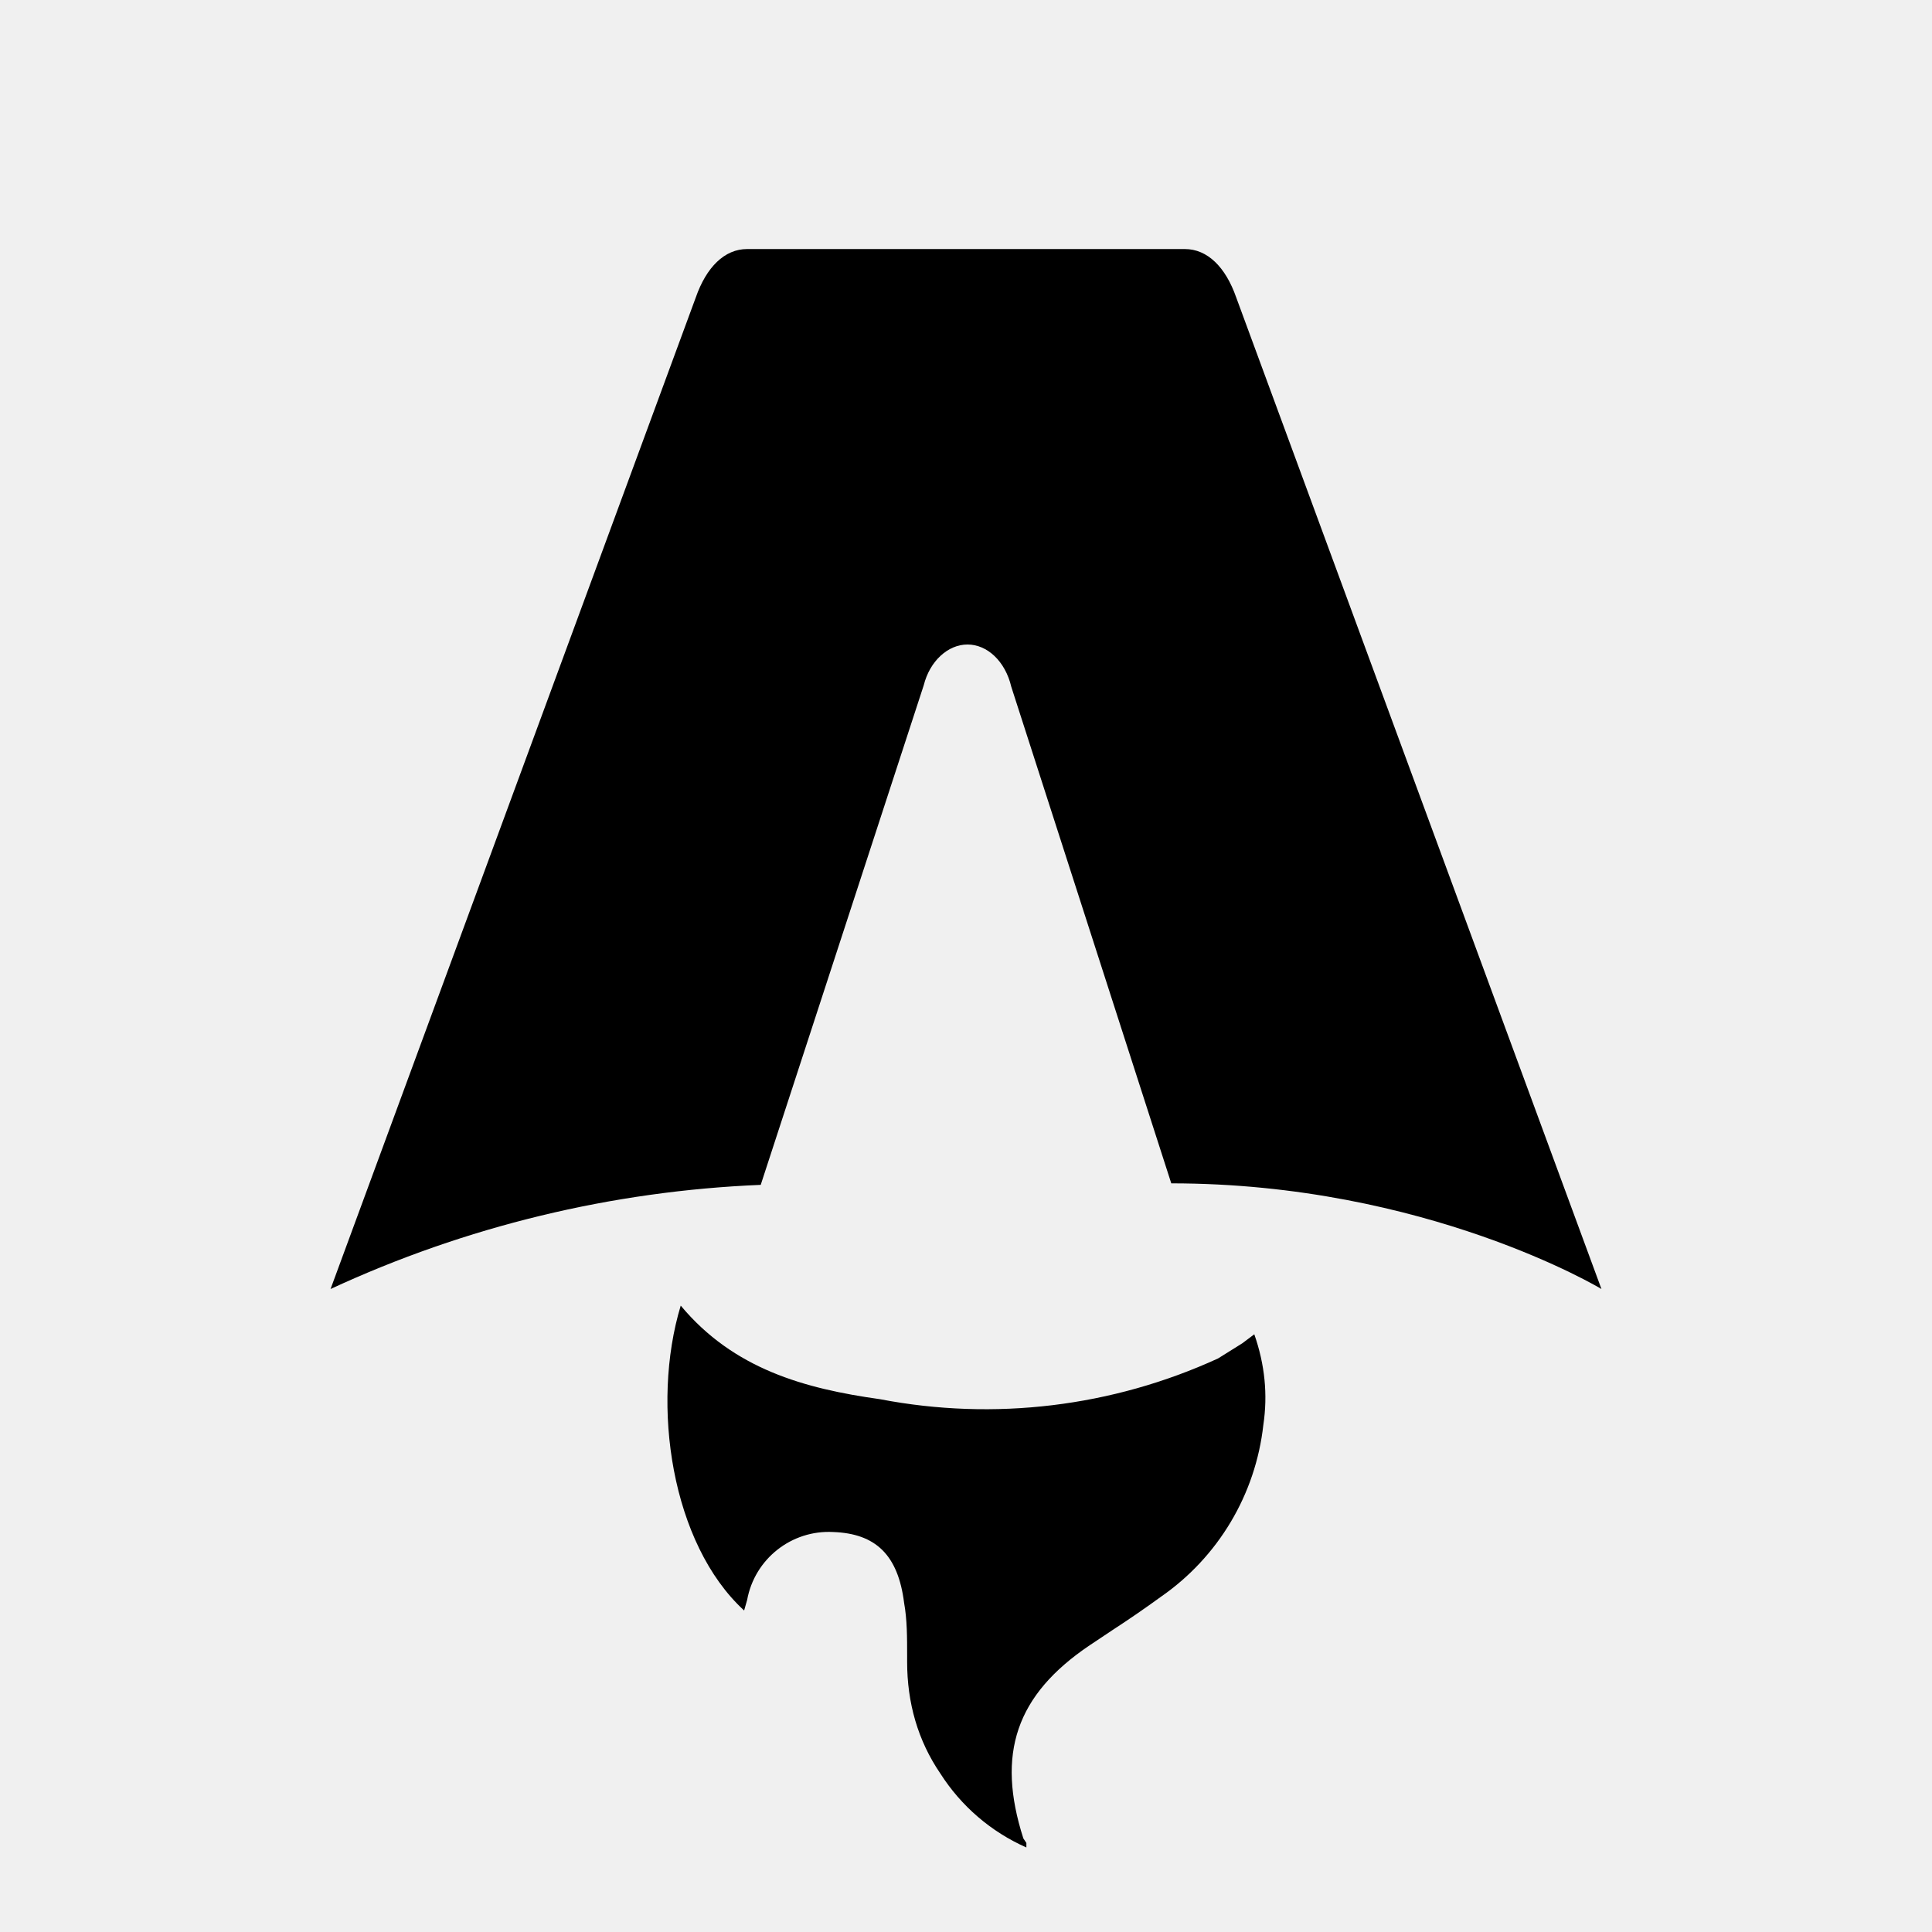
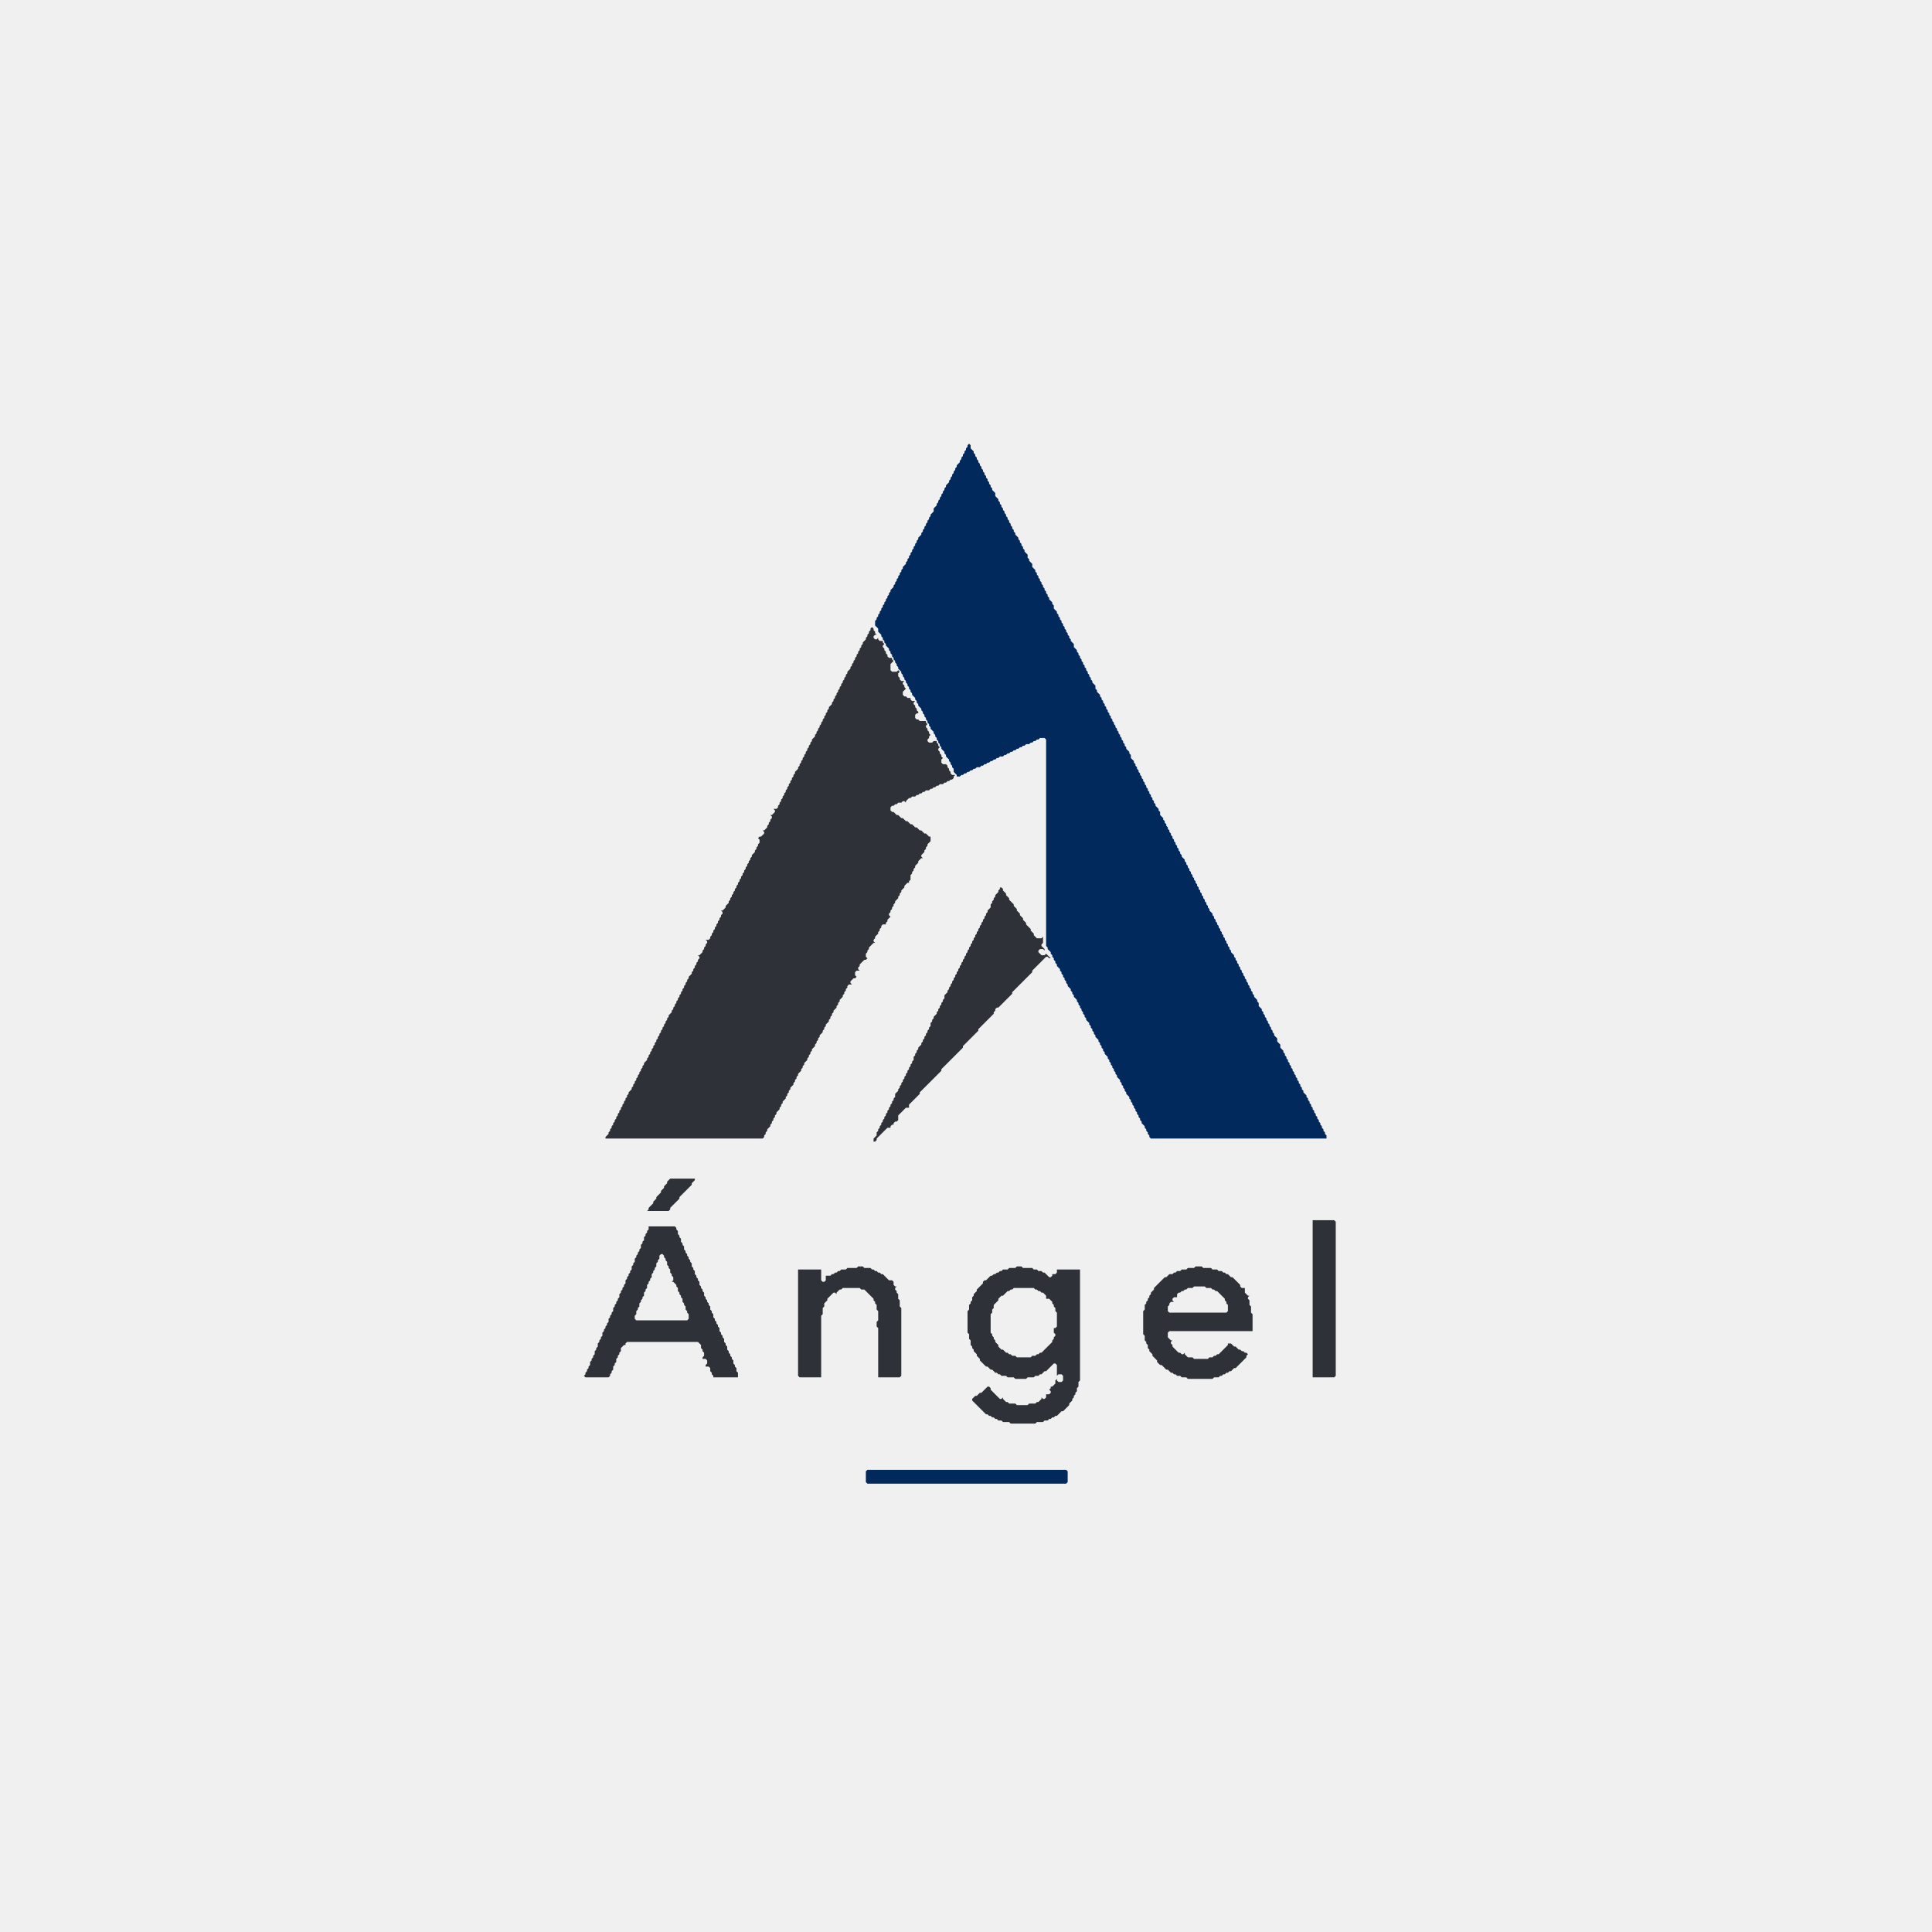
- <svg xmlns="http://www.w3.org/2000/svg" fill="none" viewBox="0 0 128 128">
-   <path d="M50.4 78.5a75.1 75.1 0 0 0-28.5 6.9l24.2-65.7c.7-2 1.9-3.2 3.4-3.2h29c1.5 0 2.7 1.2 3.4 3.2l24.2 65.7s-11.6-7-28.5-7L67 45.5c-.4-1.7-1.6-2.8-2.9-2.8-1.3 0-2.5 1.1-2.9 2.7L50.4 78.5Zm-1.1 28.2Zm-4.2-20.2c-2 6.6-.6 15.8 4.2 20.2a17.5 17.5 0 0 1 .2-.7 5.5 5.5 0 0 1 5.7-4.5c2.8.1 4.3 1.5 4.7 4.7.2 1.1.2 2.3.2 3.5v.4c0 2.7.7 5.2 2.2 7.4a13 13 0 0 0 5.7 4.9v-.3l-.2-.3c-1.8-5.6-.5-9.5 4.4-12.8l1.5-1a73 73 0 0 0 3.2-2.2 16 16 0 0 0 6.8-11.4c.3-2 .1-4-.6-6l-.8.6-1.6 1a37 37 0 0 1-22.4 2.7c-5-.7-9.7-2-13.2-6.2Z" />
-   <style>
-         path { fill: #000; }
-         @media (prefers-color-scheme: dark) {
-             path { fill: #FFF; }
-         }
-     </style>
+ <svg xmlns="http://www.w3.org/2000/svg" viewBox="0 0 1254 1254" width="1254" height="1254">
+   <path d="M 776 822 L 775 823 L 771 823 L 770 824 L 767 824 L 766 825 L 764 825 L 763 826 L 762 826 L 761 827 L 759 827 L 757 829 L 756 829 L 749 836 L 749 837 L 747 839 L 747 840 L 746 841 L 746 842 L 745 843 L 745 844 L 744 845 L 744 846 L 743 847 L 743 850 L 742 851 L 742 866 L 743 867 L 743 870 L 744 871 L 744 872 L 745 873 L 745 875 L 746 876 L 746 877 L 748 879 L 748 880 L 751 883 L 751 884 L 753 886 L 754 886 L 757 889 L 758 889 L 760 891 L 761 891 L 762 892 L 763 892 L 764 893 L 766 893 L 767 894 L 770 894 L 771 895 L 787 895 L 788 894 L 791 894 L 792 893 L 793 893 L 794 892 L 795 892 L 796 891 L 797 891 L 798 890 L 799 890 L 801 888 L 802 888 L 809 881 L 809 880 L 810 879 L 809 878 L 808 878 L 807 877 L 806 877 L 805 876 L 804 876 L 802 874 L 801 874 L 799 872 L 797 872 L 797 873 L 791 879 L 790 879 L 789 880 L 788 880 L 787 881 L 785 881 L 784 882 L 775 882 L 774 881 L 771 881 L 769 879 L 769 878 L 768 879 L 767 879 L 766 878 L 765 878 L 761 874 L 761 873 L 760 872 L 760 871 L 761 870 L 760 870 L 758 868 L 758 865 L 759 864 L 813 864 L 813 853 L 812 852 L 812 848 L 811 847 L 811 844 L 810 843 L 810 842 L 811 841 L 810 841 L 808 839 L 808 836 L 806 836 L 805 835 L 805 834 L 800 829 L 799 829 L 797 827 L 796 827 L 795 826 L 794 826 L 793 825 L 791 825 L 790 824 L 787 824 L 786 823 L 781 823 L 780 822 Z M 774 836 L 775 835 L 782 835 L 783 836 L 786 836 L 787 837 L 788 837 L 789 838 L 790 838 L 795 843 L 795 844 L 796 845 L 796 846 L 797 847 L 797 851 L 796 852 L 759 852 L 758 851 L 758 848 L 759 847 L 759 846 L 760 845 L 762 845 L 761 844 L 761 843 L 762 842 L 764 842 L 764 840 L 765 839 L 766 839 L 767 838 L 768 838 L 769 837 L 770 837 L 771 836 Z M 660 822 L 659 823 L 655 823 L 654 824 L 651 824 L 650 825 L 649 825 L 648 826 L 647 826 L 646 827 L 645 827 L 644 828 L 643 828 L 640 831 L 639 831 L 638 832 L 638 833 L 634 837 L 634 838 L 632 840 L 632 841 L 631 842 L 631 844 L 630 845 L 630 846 L 629 847 L 629 850 L 628 851 L 628 865 L 629 866 L 629 869 L 630 870 L 630 873 L 631 874 L 631 875 L 632 876 L 632 877 L 634 879 L 634 880 L 636 882 L 636 883 L 640 887 L 641 887 L 643 889 L 644 889 L 646 891 L 647 891 L 648 892 L 649 892 L 650 893 L 653 893 L 654 894 L 658 894 L 659 895 L 666 895 L 667 894 L 671 894 L 672 893 L 674 893 L 675 892 L 676 892 L 678 890 L 679 890 L 684 885 L 685 885 L 686 886 L 686 895 L 685 896 L 685 898 L 683 900 L 682 900 L 682 901 L 681 902 L 682 903 L 682 904 L 681 905 L 679 905 L 679 907 L 678 908 L 677 908 L 676 907 L 676 908 L 674 910 L 673 910 L 672 911 L 668 911 L 667 912 L 660 912 L 659 911 L 655 911 L 654 910 L 653 910 L 651 908 L 651 907 L 650 908 L 649 908 L 643 902 L 643 901 L 642 900 L 641 900 L 637 904 L 636 904 L 634 906 L 633 906 L 631 908 L 631 909 L 640 918 L 641 918 L 642 919 L 643 919 L 644 920 L 645 920 L 646 921 L 647 921 L 648 922 L 650 922 L 651 923 L 655 923 L 656 924 L 672 924 L 673 923 L 677 923 L 678 922 L 680 922 L 681 921 L 682 921 L 683 920 L 684 920 L 685 919 L 686 919 L 689 916 L 690 916 L 694 912 L 694 911 L 696 909 L 696 908 L 697 907 L 697 906 L 698 905 L 698 904 L 699 903 L 699 901 L 700 900 L 700 897 L 701 896 L 701 824 L 686 824 L 686 826 L 685 827 L 683 827 L 683 828 L 682 829 L 681 829 L 678 826 L 677 826 L 676 825 L 674 825 L 673 824 L 671 824 L 670 823 L 664 823 L 663 822 Z M 686 893 L 687 892 L 689 892 L 690 893 L 690 896 L 689 897 L 687 897 L 686 896 Z M 657 837 L 658 836 L 671 836 L 672 837 L 673 837 L 674 838 L 675 838 L 676 839 L 677 839 L 679 841 L 679 843 L 681 843 L 683 845 L 683 846 L 684 847 L 684 848 L 685 849 L 685 851 L 686 852 L 686 861 L 685 862 L 684 862 L 684 865 L 685 866 L 685 867 L 684 868 L 684 869 L 683 870 L 683 871 L 676 878 L 675 878 L 674 879 L 673 879 L 672 880 L 670 880 L 669 881 L 660 881 L 659 880 L 657 880 L 656 879 L 655 879 L 654 878 L 653 878 L 651 876 L 650 876 L 648 874 L 648 873 L 646 871 L 646 870 L 645 869 L 645 868 L 644 867 L 644 866 L 643 865 L 643 853 L 644 852 L 644 850 L 645 849 L 645 847 L 648 844 L 648 843 L 650 841 L 651 841 L 654 838 L 655 838 L 656 837 Z M 557 822 L 556 823 L 550 823 L 549 824 L 546 824 L 545 825 L 544 825 L 543 826 L 542 826 L 541 827 L 540 827 L 539 828 L 536 828 L 536 831 L 535 832 L 534 832 L 533 831 L 533 824 L 518 824 L 518 893 L 519 894 L 533 894 L 533 854 L 534 853 L 534 849 L 535 848 L 535 846 L 537 844 L 537 843 L 541 839 L 542 839 L 543 840 L 543 839 L 545 837 L 546 837 L 547 836 L 558 836 L 559 837 L 561 837 L 567 843 L 567 844 L 568 845 L 568 846 L 569 847 L 569 850 L 570 851 L 570 857 L 569 858 L 569 861 L 570 862 L 570 894 L 584 894 L 585 893 L 585 849 L 584 848 L 584 844 L 583 843 L 583 840 L 582 839 L 582 838 L 581 837 L 581 836 L 582 835 L 581 835 L 580 834 L 580 832 L 579 831 L 577 831 L 573 827 L 572 827 L 571 826 L 570 826 L 569 825 L 568 825 L 567 824 L 566 824 L 565 823 L 561 823 L 560 822 Z M 421 796 L 421 798 L 420 799 L 420 800 L 419 801 L 419 802 L 418 803 L 418 805 L 417 806 L 417 807 L 416 808 L 416 810 L 415 811 L 415 812 L 414 813 L 414 814 L 413 815 L 413 816 L 412 817 L 412 819 L 411 820 L 411 821 L 410 822 L 410 824 L 409 825 L 409 826 L 408 827 L 408 828 L 407 829 L 407 830 L 406 831 L 406 833 L 405 834 L 405 835 L 404 836 L 404 837 L 403 838 L 403 839 L 402 840 L 402 842 L 401 843 L 401 844 L 400 845 L 400 846 L 399 847 L 399 848 L 398 849 L 398 851 L 397 852 L 397 853 L 396 854 L 396 855 L 395 856 L 395 858 L 394 859 L 394 860 L 393 861 L 393 862 L 392 863 L 392 864 L 391 865 L 391 867 L 390 868 L 390 869 L 389 870 L 389 871 L 388 872 L 388 874 L 387 875 L 387 876 L 386 877 L 386 879 L 385 880 L 385 881 L 384 882 L 384 883 L 383 884 L 383 886 L 382 887 L 382 888 L 381 889 L 381 890 L 380 891 L 380 892 L 379 893 L 380 894 L 395 894 L 396 893 L 396 892 L 397 891 L 397 890 L 398 889 L 398 887 L 399 886 L 399 885 L 400 884 L 400 882 L 401 881 L 401 880 L 402 879 L 402 878 L 403 877 L 403 875 L 405 873 L 406 873 L 406 872 L 407 871 L 453 871 L 455 873 L 455 875 L 456 876 L 456 877 L 457 878 L 457 880 L 456 881 L 456 882 L 458 882 L 459 883 L 459 885 L 458 886 L 458 887 L 460 887 L 461 888 L 461 890 L 462 891 L 462 892 L 463 893 L 463 894 L 479 894 L 479 891 L 478 890 L 478 888 L 477 887 L 477 886 L 476 885 L 476 883 L 475 882 L 475 881 L 474 880 L 474 879 L 473 878 L 473 877 L 472 876 L 472 874 L 471 873 L 471 872 L 470 871 L 470 869 L 469 868 L 469 867 L 468 866 L 468 865 L 467 864 L 467 862 L 466 861 L 466 860 L 465 859 L 465 858 L 464 857 L 464 856 L 463 855 L 463 853 L 462 852 L 462 851 L 461 850 L 461 848 L 460 847 L 460 846 L 459 845 L 459 844 L 458 843 L 458 842 L 457 841 L 457 839 L 456 838 L 456 837 L 455 836 L 455 835 L 454 834 L 454 832 L 453 831 L 453 830 L 452 829 L 452 828 L 451 827 L 451 825 L 450 824 L 450 823 L 449 822 L 449 820 L 448 819 L 448 818 L 447 817 L 447 816 L 446 815 L 446 814 L 445 813 L 445 812 L 444 811 L 444 809 L 443 808 L 443 807 L 442 806 L 442 804 L 441 803 L 441 802 L 440 801 L 440 799 L 439 798 L 439 797 L 438 796 Z M 428 815 L 429 814 L 430 814 L 431 815 L 431 816 L 432 817 L 432 818 L 433 819 L 433 821 L 434 822 L 434 823 L 435 824 L 435 826 L 436 827 L 436 828 L 437 829 L 437 831 L 436 832 L 437 832 L 439 834 L 439 835 L 440 836 L 440 838 L 441 839 L 441 840 L 442 841 L 442 842 L 443 843 L 443 845 L 444 846 L 444 847 L 445 848 L 445 850 L 446 851 L 446 852 L 447 853 L 447 856 L 446 857 L 413 857 L 412 856 L 412 854 L 413 853 L 413 851 L 414 850 L 414 849 L 415 848 L 415 846 L 416 845 L 416 844 L 417 843 L 417 842 L 418 841 L 418 839 L 419 838 L 419 837 L 420 836 L 420 834 L 421 833 L 421 832 L 422 831 L 422 830 L 423 829 L 423 827 L 424 826 L 424 825 L 425 824 L 425 823 L 426 822 L 426 820 L 427 819 L 427 818 L 428 817 Z M 852 792 L 852 894 L 866 894 L 867 893 L 867 793 L 866 792 Z M 435 765 L 433 767 L 433 768 L 431 770 L 431 771 L 429 773 L 429 774 L 426 777 L 426 778 L 424 780 L 424 781 L 421 784 L 421 785 L 420 786 L 434 786 L 435 785 L 435 784 L 441 778 L 441 777 L 449 769 L 449 768 L 451 766 L 451 765 Z M 649 576 L 649 577 L 648 578 L 648 579 L 646 581 L 646 582 L 645 583 L 645 584 L 644 585 L 644 586 L 643 587 L 643 589 L 641 591 L 641 592 L 640 593 L 640 594 L 639 595 L 639 596 L 638 597 L 638 598 L 637 599 L 637 600 L 636 601 L 636 602 L 635 603 L 635 604 L 634 605 L 634 606 L 633 607 L 633 608 L 632 609 L 632 610 L 631 611 L 631 612 L 630 613 L 630 614 L 629 615 L 629 616 L 628 617 L 628 618 L 627 619 L 627 620 L 626 621 L 626 622 L 625 623 L 625 624 L 624 625 L 624 626 L 623 627 L 623 628 L 622 629 L 622 630 L 621 631 L 621 632 L 620 633 L 620 634 L 619 635 L 619 636 L 618 637 L 618 638 L 617 639 L 617 640 L 616 641 L 616 642 L 615 643 L 615 644 L 613 646 L 613 648 L 612 649 L 612 650 L 611 651 L 611 652 L 610 653 L 610 654 L 609 655 L 609 656 L 608 657 L 608 658 L 606 660 L 606 661 L 605 662 L 605 663 L 604 664 L 604 666 L 603 667 L 603 668 L 602 669 L 602 670 L 601 671 L 601 672 L 600 673 L 600 674 L 599 675 L 599 676 L 598 677 L 598 678 L 596 680 L 596 681 L 595 682 L 595 683 L 594 684 L 594 685 L 593 686 L 593 688 L 592 689 L 592 690 L 591 691 L 591 692 L 590 693 L 590 694 L 589 695 L 589 696 L 588 697 L 588 698 L 587 699 L 587 700 L 586 701 L 586 702 L 585 703 L 585 704 L 584 705 L 584 706 L 583 707 L 583 708 L 581 710 L 581 712 L 580 713 L 580 714 L 579 715 L 579 716 L 578 717 L 578 718 L 577 719 L 577 720 L 576 721 L 576 722 L 575 723 L 575 724 L 574 725 L 574 726 L 573 727 L 573 728 L 572 729 L 572 730 L 571 731 L 571 732 L 570 733 L 570 734 L 569 735 L 569 737 L 567 739 L 567 741 L 568 741 L 569 740 L 569 739 L 576 732 L 578 732 L 578 731 L 579 730 L 580 730 L 580 729 L 581 728 L 582 728 L 583 727 L 583 724 L 588 719 L 590 719 L 590 717 L 597 710 L 597 709 L 611 695 L 611 694 L 625 680 L 625 679 L 635 669 L 635 668 L 645 658 L 645 657 L 646 656 L 646 655 L 647 654 L 648 654 L 657 645 L 657 644 L 670 631 L 670 630 L 679 621 L 680 621 L 681 622 L 682 622 L 679 619 L 679 618 L 678 617 L 678 616 L 676 614 L 676 613 L 677 612 L 677 594 L 677 608 L 676 609 L 673 609 L 671 607 L 671 606 L 669 604 L 669 603 L 666 600 L 666 599 L 664 597 L 664 596 L 662 594 L 662 593 L 660 591 L 660 590 L 658 588 L 658 587 L 655 584 L 655 583 L 653 581 L 653 580 L 651 578 L 651 577 L 650 576 Z M 674 617 L 675 616 L 677 616 L 679 618 L 679 619 L 678 620 L 676 620 L 674 618 Z M 566 407 L 565 408 L 565 409 L 564 410 L 564 411 L 563 412 L 563 413 L 562 414 L 562 415 L 560 417 L 560 418 L 559 419 L 559 420 L 558 421 L 558 422 L 557 423 L 557 424 L 556 425 L 556 426 L 555 427 L 555 428 L 554 429 L 554 430 L 553 431 L 553 432 L 552 433 L 552 434 L 550 436 L 550 437 L 549 438 L 549 439 L 548 440 L 548 441 L 547 442 L 547 443 L 546 444 L 546 445 L 545 446 L 545 447 L 544 448 L 544 449 L 543 450 L 543 451 L 542 452 L 542 453 L 541 454 L 541 455 L 540 456 L 540 457 L 538 459 L 538 460 L 537 461 L 537 462 L 536 463 L 536 464 L 535 465 L 535 466 L 534 467 L 534 468 L 533 469 L 533 470 L 532 471 L 532 472 L 531 473 L 531 474 L 530 475 L 530 476 L 529 477 L 529 478 L 527 480 L 527 481 L 526 482 L 526 483 L 525 484 L 525 485 L 524 486 L 524 487 L 523 488 L 523 489 L 522 490 L 522 491 L 521 492 L 521 493 L 520 494 L 520 495 L 519 496 L 519 497 L 518 498 L 518 499 L 516 501 L 516 502 L 515 503 L 515 504 L 514 505 L 514 506 L 513 507 L 513 508 L 512 509 L 512 510 L 511 511 L 511 512 L 510 513 L 510 514 L 509 515 L 509 516 L 508 517 L 508 518 L 507 519 L 507 520 L 506 521 L 506 522 L 505 523 L 505 524 L 504 525 L 502 525 L 503 526 L 503 527 L 501 529 L 500 529 L 501 530 L 501 531 L 500 532 L 500 533 L 499 534 L 499 535 L 498 536 L 498 537 L 496 539 L 495 539 L 496 540 L 496 541 L 494 543 L 493 543 L 492 544 L 493 545 L 493 547 L 492 548 L 492 549 L 491 550 L 491 551 L 490 552 L 490 553 L 488 555 L 488 556 L 487 557 L 487 558 L 486 559 L 486 560 L 485 561 L 485 562 L 484 563 L 484 564 L 483 565 L 483 566 L 482 567 L 482 568 L 481 569 L 481 570 L 480 571 L 480 572 L 479 573 L 479 574 L 478 575 L 478 576 L 477 577 L 477 578 L 476 579 L 476 580 L 475 581 L 475 582 L 474 583 L 474 584 L 473 585 L 473 586 L 471 588 L 471 589 L 469 591 L 468 591 L 469 592 L 469 593 L 468 594 L 468 595 L 467 596 L 467 597 L 466 598 L 466 599 L 465 600 L 465 601 L 464 602 L 464 603 L 463 604 L 463 605 L 462 606 L 462 607 L 461 608 L 461 609 L 460 610 L 458 610 L 459 611 L 459 612 L 458 613 L 458 614 L 457 615 L 457 616 L 456 617 L 456 618 L 454 620 L 453 620 L 454 621 L 454 622 L 453 623 L 453 624 L 452 625 L 452 626 L 451 627 L 451 628 L 450 629 L 450 630 L 449 631 L 449 632 L 447 634 L 447 635 L 446 636 L 446 637 L 445 638 L 445 639 L 444 640 L 444 641 L 443 642 L 443 643 L 442 644 L 442 645 L 441 646 L 441 647 L 440 648 L 440 649 L 439 650 L 439 651 L 438 652 L 438 653 L 437 654 L 437 655 L 436 656 L 436 657 L 434 659 L 434 660 L 433 661 L 433 662 L 432 663 L 432 664 L 431 665 L 431 666 L 430 667 L 430 668 L 429 669 L 429 670 L 428 671 L 428 672 L 427 673 L 427 674 L 426 675 L 426 676 L 425 677 L 425 678 L 424 679 L 424 680 L 423 681 L 423 682 L 422 683 L 422 684 L 421 685 L 421 686 L 420 687 L 420 688 L 418 690 L 418 691 L 417 692 L 417 693 L 416 694 L 416 695 L 415 696 L 415 697 L 414 698 L 414 699 L 413 700 L 413 701 L 412 702 L 412 703 L 411 704 L 411 705 L 410 706 L 410 707 L 408 709 L 408 710 L 407 711 L 407 712 L 406 713 L 406 714 L 405 715 L 405 716 L 404 717 L 404 718 L 403 719 L 403 720 L 402 721 L 402 722 L 401 723 L 401 724 L 400 725 L 400 726 L 399 727 L 399 728 L 398 729 L 398 730 L 397 731 L 397 732 L 396 733 L 396 734 L 395 735 L 395 736 L 393 738 L 393 739 L 495 739 L 496 738 L 496 737 L 497 736 L 497 735 L 498 734 L 498 733 L 500 731 L 500 730 L 501 729 L 501 728 L 502 727 L 502 726 L 503 725 L 503 724 L 504 723 L 504 722 L 506 720 L 506 719 L 507 718 L 507 717 L 508 716 L 508 715 L 510 713 L 510 712 L 511 711 L 511 710 L 512 709 L 512 708 L 513 707 L 513 706 L 515 704 L 515 703 L 516 702 L 516 701 L 517 700 L 517 699 L 518 698 L 518 697 L 520 695 L 520 694 L 521 693 L 521 692 L 522 691 L 522 690 L 524 688 L 524 687 L 525 686 L 525 685 L 526 684 L 526 683 L 527 682 L 527 681 L 529 679 L 529 678 L 530 677 L 530 676 L 531 675 L 531 674 L 532 673 L 532 672 L 534 670 L 534 669 L 535 668 L 535 667 L 536 666 L 536 665 L 538 663 L 538 662 L 539 661 L 539 660 L 540 659 L 540 658 L 541 657 L 541 656 L 543 654 L 543 653 L 544 652 L 544 651 L 545 650 L 545 649 L 547 647 L 547 646 L 548 645 L 548 644 L 549 643 L 549 642 L 550 641 L 550 640 L 551 639 L 553 639 L 552 638 L 552 637 L 554 635 L 555 635 L 556 634 L 555 633 L 555 631 L 556 630 L 558 630 L 557 629 L 557 628 L 558 627 L 558 626 L 561 623 L 562 623 L 563 622 L 562 621 L 562 619 L 563 618 L 563 617 L 564 616 L 564 615 L 567 612 L 568 612 L 567 611 L 567 610 L 568 609 L 568 608 L 570 606 L 570 605 L 571 604 L 571 603 L 572 602 L 572 601 L 573 600 L 575 600 L 575 599 L 576 598 L 576 597 L 578 595 L 577 594 L 577 593 L 578 592 L 578 591 L 579 590 L 579 589 L 580 588 L 580 587 L 581 586 L 581 585 L 583 583 L 583 582 L 584 581 L 584 580 L 585 579 L 585 578 L 587 576 L 587 575 L 589 573 L 590 573 L 590 572 L 591 571 L 591 568 L 592 567 L 592 566 L 593 565 L 593 564 L 594 563 L 594 562 L 596 560 L 596 559 L 598 557 L 599 557 L 598 556 L 598 555 L 600 553 L 600 552 L 601 551 L 601 550 L 602 549 L 602 548 L 604 546 L 604 543 L 603 543 L 601 541 L 600 541 L 598 539 L 597 539 L 595 537 L 594 537 L 592 535 L 591 535 L 589 533 L 588 533 L 586 531 L 585 531 L 583 529 L 582 529 L 580 527 L 579 527 L 578 526 L 578 524 L 579 523 L 580 523 L 581 522 L 582 522 L 583 521 L 585 521 L 586 520 L 587 520 L 588 521 L 588 520 L 590 518 L 591 518 L 592 517 L 594 517 L 595 516 L 596 516 L 597 515 L 598 515 L 599 514 L 600 514 L 601 513 L 603 513 L 604 512 L 605 512 L 606 511 L 607 511 L 608 510 L 609 510 L 610 509 L 612 509 L 613 508 L 614 508 L 615 507 L 616 507 L 617 506 L 618 506 L 619 505 L 619 504 L 620 503 L 618 503 L 617 502 L 617 501 L 616 500 L 616 499 L 615 498 L 615 497 L 614 496 L 612 496 L 611 495 L 611 493 L 612 492 L 611 491 L 611 490 L 610 489 L 610 488 L 609 487 L 609 486 L 610 485 L 609 484 L 609 483 L 608 482 L 608 481 L 606 481 L 605 482 L 603 482 L 602 481 L 602 480 L 603 479 L 603 478 L 604 477 L 603 476 L 603 475 L 602 474 L 602 473 L 601 472 L 601 471 L 602 470 L 601 469 L 601 468 L 597 468 L 596 467 L 595 467 L 594 466 L 594 464 L 595 463 L 596 463 L 597 464 L 596 463 L 596 462 L 595 461 L 595 460 L 594 459 L 594 458 L 593 457 L 593 456 L 594 455 L 592 455 L 591 454 L 591 453 L 589 453 L 588 452 L 587 452 L 586 451 L 586 449 L 588 447 L 587 446 L 587 445 L 586 444 L 586 443 L 587 442 L 585 442 L 584 441 L 584 440 L 583 439 L 583 437 L 584 436 L 583 435 L 582 436 L 579 436 L 578 435 L 578 431 L 580 429 L 579 428 L 579 427 L 577 427 L 576 426 L 576 425 L 575 424 L 575 423 L 574 422 L 574 421 L 573 420 L 573 419 L 574 418 L 573 417 L 573 416 L 571 416 L 570 415 L 570 414 L 569 415 L 568 415 L 567 414 L 567 413 L 568 412 L 569 412 L 568 411 L 568 410 L 567 409 L 567 408 Z" fill="#2E3238" fill-rule="evenodd" />
+   <path d="M 563 954 L 562 955 L 562 962 L 563 963 L 692 963 L 693 962 L 693 955 L 692 954 Z M 629 288 L 628 289 L 628 290 L 627 291 L 627 292 L 626 293 L 626 294 L 625 295 L 625 296 L 624 297 L 624 298 L 623 299 L 623 300 L 621 302 L 621 303 L 620 304 L 620 305 L 619 306 L 619 307 L 618 308 L 618 309 L 617 310 L 617 311 L 616 312 L 616 313 L 614 315 L 614 316 L 613 317 L 613 318 L 612 319 L 612 320 L 611 321 L 611 322 L 610 323 L 610 324 L 609 325 L 609 326 L 608 327 L 608 328 L 606 330 L 606 332 L 604 334 L 604 335 L 603 336 L 603 337 L 602 338 L 602 339 L 601 340 L 601 341 L 600 342 L 600 343 L 599 344 L 599 345 L 598 346 L 598 347 L 596 349 L 596 350 L 595 351 L 595 352 L 594 353 L 594 354 L 593 355 L 593 356 L 592 357 L 592 358 L 591 359 L 591 360 L 590 361 L 590 362 L 589 363 L 589 364 L 588 365 L 588 366 L 586 368 L 586 369 L 585 370 L 585 371 L 584 372 L 584 373 L 583 374 L 583 375 L 582 376 L 582 377 L 581 378 L 581 379 L 580 380 L 580 381 L 578 383 L 578 384 L 577 385 L 577 386 L 576 387 L 576 388 L 575 389 L 575 390 L 574 391 L 574 392 L 573 393 L 573 394 L 572 395 L 572 396 L 571 397 L 571 398 L 570 399 L 570 400 L 569 401 L 569 402 L 568 403 L 568 406 L 570 408 L 570 410 L 572 412 L 572 413 L 573 414 L 573 415 L 574 416 L 574 417 L 575 418 L 575 419 L 577 421 L 577 422 L 578 423 L 578 424 L 579 425 L 579 426 L 580 427 L 580 428 L 581 429 L 581 430 L 582 431 L 582 432 L 583 433 L 583 434 L 585 436 L 585 437 L 586 438 L 586 439 L 587 440 L 587 441 L 588 442 L 588 443 L 589 444 L 589 445 L 590 446 L 590 447 L 591 448 L 591 449 L 592 450 L 592 451 L 594 453 L 594 454 L 595 455 L 595 456 L 596 457 L 596 458 L 598 460 L 598 461 L 599 462 L 599 463 L 600 464 L 600 465 L 601 466 L 601 467 L 602 468 L 602 469 L 603 470 L 603 471 L 604 472 L 604 473 L 606 475 L 606 476 L 607 477 L 607 478 L 608 479 L 608 480 L 609 481 L 609 482 L 610 483 L 610 484 L 611 485 L 611 486 L 613 488 L 613 489 L 614 490 L 614 491 L 616 493 L 616 494 L 617 495 L 617 496 L 618 497 L 618 498 L 619 499 L 619 501 L 621 503 L 621 504 L 623 504 L 624 503 L 625 503 L 626 502 L 627 502 L 628 501 L 629 501 L 630 500 L 631 500 L 632 499 L 633 499 L 634 498 L 636 498 L 637 497 L 638 497 L 639 496 L 640 496 L 641 495 L 642 495 L 643 494 L 644 494 L 645 493 L 646 493 L 647 492 L 648 492 L 649 491 L 651 491 L 652 490 L 653 490 L 654 489 L 655 489 L 656 488 L 657 488 L 658 487 L 659 487 L 660 486 L 661 486 L 662 485 L 663 485 L 664 484 L 665 484 L 666 483 L 668 483 L 669 482 L 670 482 L 671 481 L 672 481 L 673 480 L 674 480 L 675 479 L 678 479 L 679 480 L 679 614 L 680 615 L 680 616 L 682 618 L 682 619 L 683 620 L 683 621 L 684 622 L 684 623 L 685 624 L 685 625 L 686 626 L 686 627 L 688 629 L 688 630 L 689 631 L 689 632 L 690 633 L 690 634 L 691 635 L 691 636 L 692 637 L 692 638 L 693 639 L 693 640 L 695 642 L 695 643 L 696 644 L 696 645 L 697 646 L 697 647 L 699 649 L 699 650 L 700 651 L 700 652 L 701 653 L 701 654 L 702 655 L 702 656 L 703 657 L 703 658 L 704 659 L 704 660 L 705 661 L 705 662 L 707 664 L 707 665 L 708 666 L 708 667 L 709 668 L 709 669 L 710 670 L 710 671 L 711 672 L 711 673 L 713 675 L 713 676 L 714 677 L 714 678 L 715 679 L 715 680 L 716 681 L 716 682 L 717 683 L 717 684 L 719 686 L 719 687 L 720 688 L 720 689 L 721 690 L 721 691 L 722 692 L 722 693 L 723 694 L 723 695 L 724 696 L 724 697 L 725 698 L 725 699 L 727 701 L 727 702 L 728 703 L 728 704 L 729 705 L 729 706 L 730 707 L 730 708 L 731 709 L 731 710 L 733 712 L 733 713 L 734 714 L 734 715 L 735 716 L 735 717 L 736 718 L 736 719 L 737 720 L 737 721 L 738 722 L 738 723 L 739 724 L 739 725 L 740 726 L 740 727 L 741 728 L 741 729 L 743 731 L 743 732 L 744 733 L 744 734 L 745 735 L 745 736 L 746 737 L 746 738 L 747 739 L 861 739 L 861 737 L 860 736 L 860 735 L 859 734 L 859 733 L 858 732 L 858 731 L 857 730 L 857 729 L 856 728 L 856 727 L 855 726 L 855 725 L 854 724 L 854 723 L 853 722 L 853 721 L 852 720 L 852 719 L 851 718 L 851 717 L 850 716 L 850 715 L 849 714 L 849 713 L 848 712 L 848 711 L 846 709 L 846 708 L 845 707 L 845 706 L 844 705 L 844 704 L 843 703 L 843 702 L 842 701 L 842 700 L 841 699 L 841 698 L 840 697 L 840 696 L 839 695 L 839 694 L 838 693 L 838 692 L 837 691 L 837 690 L 836 689 L 836 688 L 835 687 L 835 686 L 834 685 L 834 684 L 833 683 L 833 682 L 831 680 L 831 678 L 829 676 L 829 674 L 827 672 L 827 671 L 826 670 L 826 669 L 825 668 L 825 667 L 824 666 L 824 665 L 823 664 L 823 663 L 822 662 L 822 661 L 821 660 L 821 659 L 820 658 L 820 657 L 819 656 L 819 655 L 817 653 L 817 651 L 816 650 L 816 649 L 814 647 L 814 646 L 813 645 L 813 644 L 812 643 L 812 642 L 811 641 L 811 640 L 810 639 L 810 638 L 809 637 L 809 636 L 808 635 L 808 634 L 807 633 L 807 632 L 806 631 L 806 630 L 805 629 L 805 628 L 804 627 L 804 626 L 803 625 L 803 624 L 802 623 L 802 622 L 801 621 L 801 620 L 799 618 L 799 617 L 798 616 L 798 615 L 797 614 L 797 613 L 796 612 L 796 611 L 795 610 L 795 609 L 794 608 L 794 607 L 793 606 L 793 605 L 792 604 L 792 603 L 791 602 L 791 601 L 790 600 L 790 599 L 789 598 L 789 597 L 788 596 L 788 595 L 787 594 L 787 593 L 785 591 L 785 590 L 784 589 L 784 588 L 783 587 L 783 586 L 782 585 L 782 584 L 781 583 L 781 582 L 780 581 L 780 580 L 779 579 L 779 578 L 778 577 L 778 576 L 777 575 L 777 574 L 776 573 L 776 572 L 775 571 L 775 570 L 774 569 L 774 568 L 773 567 L 773 566 L 772 565 L 772 564 L 771 563 L 771 562 L 770 561 L 770 560 L 769 559 L 769 558 L 767 556 L 767 555 L 766 554 L 766 553 L 765 552 L 765 551 L 764 550 L 764 549 L 763 548 L 763 547 L 762 546 L 762 545 L 761 544 L 761 543 L 760 542 L 760 541 L 759 540 L 759 539 L 758 538 L 758 537 L 757 536 L 757 535 L 756 534 L 756 533 L 755 532 L 755 531 L 753 529 L 753 527 L 752 526 L 752 525 L 750 523 L 750 522 L 749 521 L 749 520 L 748 519 L 748 518 L 747 517 L 747 516 L 746 515 L 746 514 L 745 513 L 745 512 L 744 511 L 744 510 L 743 509 L 743 508 L 742 507 L 742 506 L 741 505 L 741 504 L 740 503 L 740 502 L 739 501 L 739 500 L 738 499 L 738 498 L 737 497 L 737 496 L 736 495 L 736 494 L 734 492 L 734 490 L 733 489 L 733 488 L 731 486 L 731 485 L 730 484 L 730 483 L 729 482 L 729 481 L 728 480 L 728 479 L 727 478 L 727 477 L 726 476 L 726 475 L 725 474 L 725 473 L 724 472 L 724 471 L 723 470 L 723 469 L 722 468 L 722 467 L 721 466 L 721 465 L 720 464 L 720 463 L 719 462 L 719 461 L 718 460 L 718 459 L 717 458 L 717 457 L 716 456 L 716 455 L 715 454 L 715 453 L 714 452 L 714 451 L 712 449 L 712 448 L 711 447 L 711 445 L 709 443 L 709 442 L 708 441 L 708 440 L 707 439 L 707 438 L 706 437 L 706 436 L 705 435 L 705 434 L 704 433 L 704 432 L 703 431 L 703 430 L 702 429 L 702 428 L 701 427 L 701 426 L 700 425 L 700 424 L 699 423 L 699 422 L 697 420 L 697 418 L 695 416 L 695 415 L 694 414 L 694 413 L 693 412 L 693 411 L 692 410 L 692 409 L 691 408 L 691 407 L 690 406 L 690 405 L 689 404 L 689 403 L 688 402 L 688 401 L 687 400 L 687 399 L 686 398 L 686 397 L 684 395 L 684 393 L 683 392 L 683 391 L 681 389 L 681 388 L 680 387 L 680 386 L 679 385 L 679 384 L 678 383 L 678 382 L 677 381 L 677 380 L 676 379 L 676 378 L 675 377 L 675 376 L 674 375 L 674 374 L 673 373 L 673 372 L 672 371 L 672 370 L 670 368 L 670 366 L 668 364 L 668 363 L 667 362 L 667 360 L 665 358 L 665 357 L 664 356 L 664 355 L 663 354 L 663 353 L 662 352 L 662 351 L 661 350 L 661 349 L 659 347 L 659 346 L 658 345 L 658 344 L 657 343 L 657 342 L 656 341 L 656 340 L 655 339 L 655 338 L 654 337 L 654 336 L 653 335 L 653 334 L 652 333 L 652 332 L 651 331 L 651 330 L 650 329 L 650 328 L 649 327 L 649 326 L 648 325 L 648 324 L 646 322 L 646 320 L 644 318 L 644 317 L 643 316 L 643 315 L 642 314 L 642 313 L 641 312 L 641 311 L 640 310 L 640 309 L 639 308 L 639 307 L 638 306 L 638 305 L 637 304 L 637 303 L 636 302 L 636 301 L 635 300 L 635 299 L 634 298 L 634 297 L 633 296 L 633 295 L 632 294 L 632 293 L 630 291 L 630 289 Z" fill="#02295C" fill-rule="evenodd" />
</svg>
